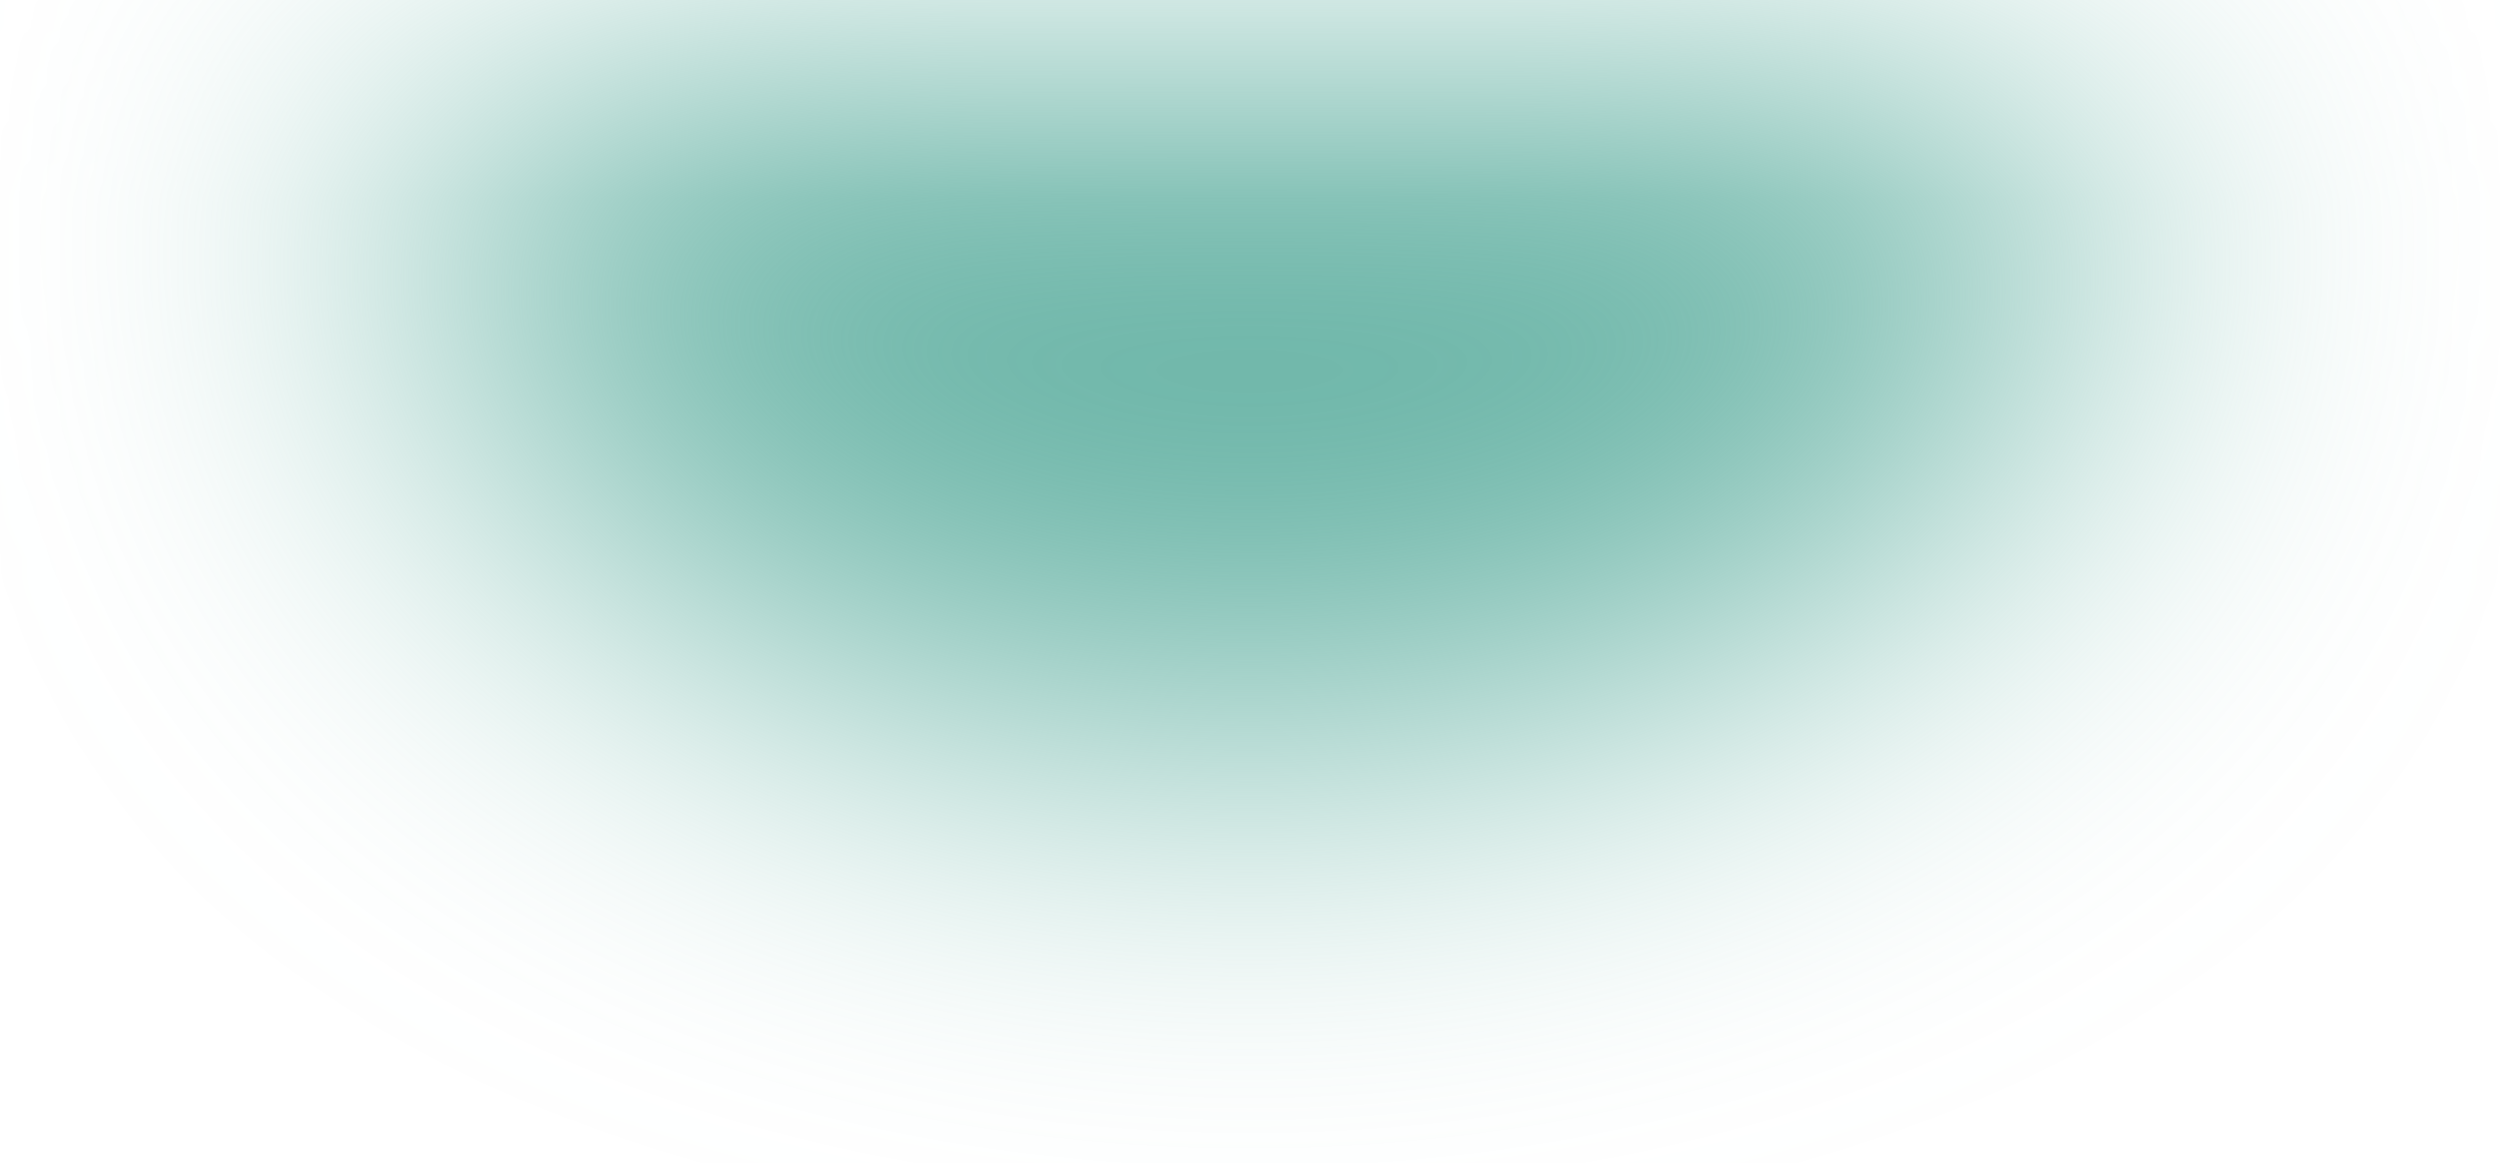
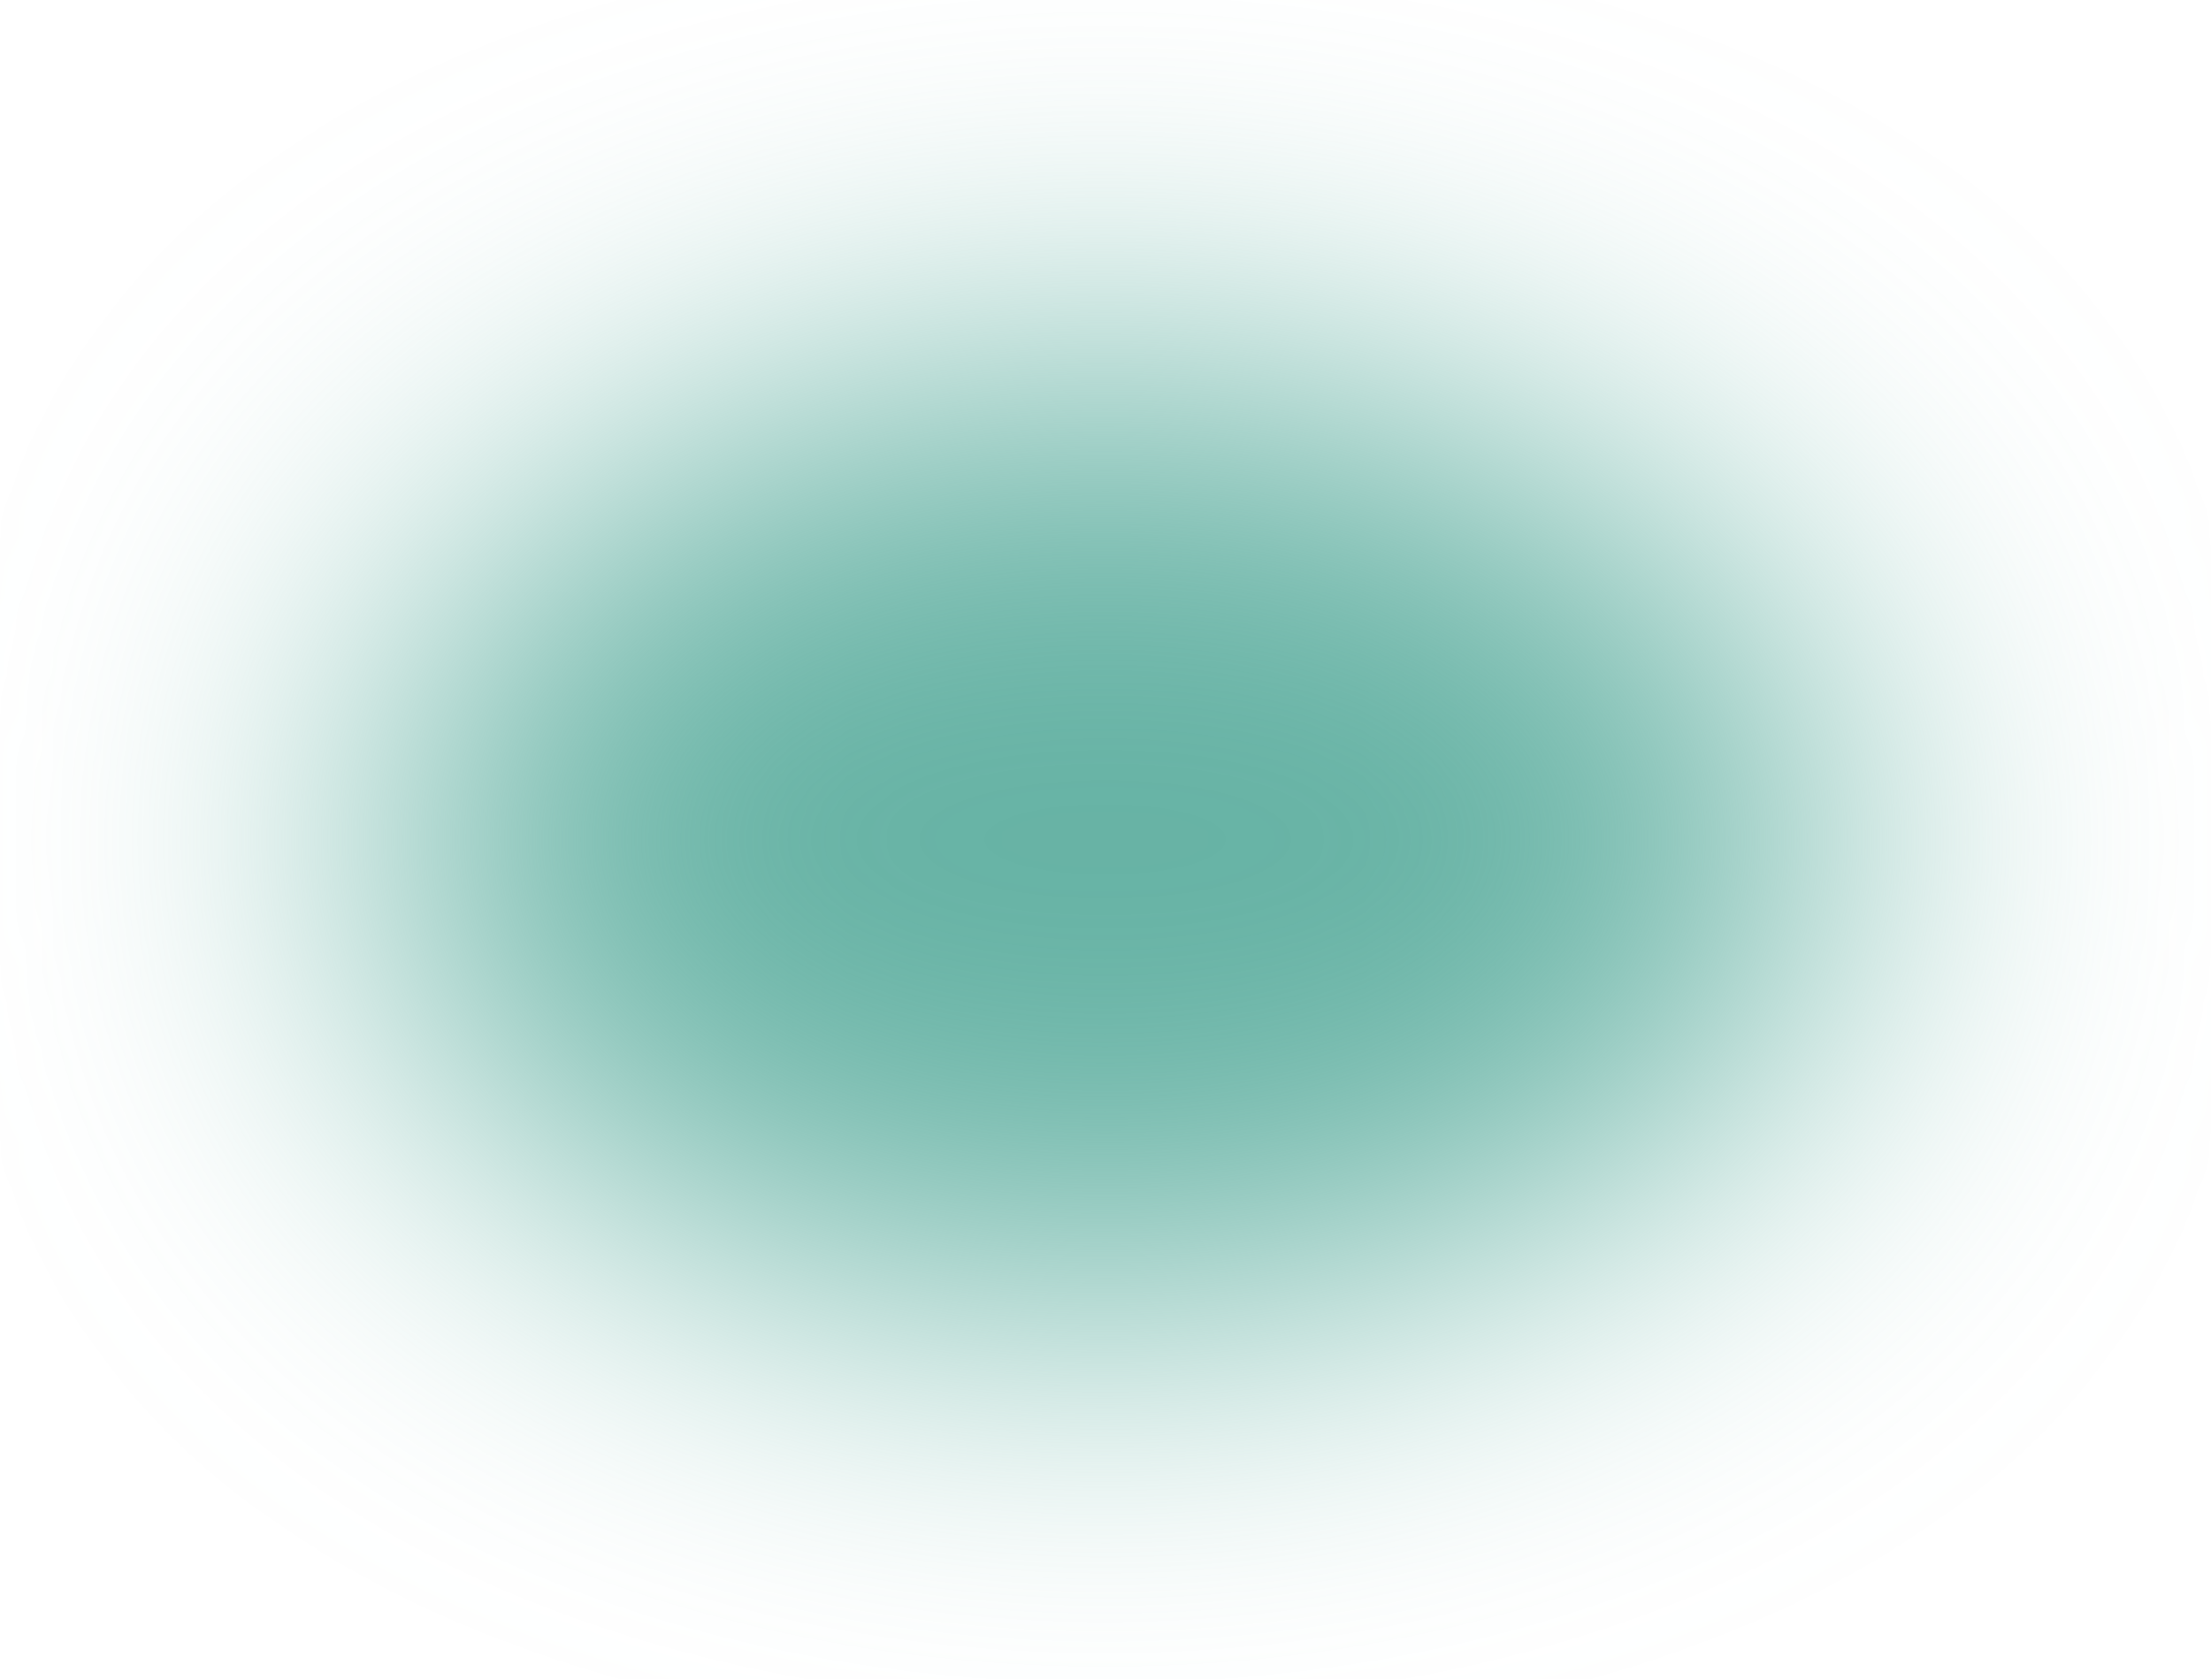
- <svg xmlns="http://www.w3.org/2000/svg" width="887" height="413" viewBox="0 0 887 413" fill="none">
+ <svg xmlns="http://www.w3.org/2000/svg" width="887" height="674" viewBox="0 0 887 674" fill="none">
  <g filter="url(#filter0_f_19_608)">
-     <ellipse cx="443.333" cy="75.501" rx="293.333" ry="186.811" fill="#67B3A5" />
+     <ellipse cx="443.333" cy="336.811" rx="293.333" ry="186.811" fill="#67B3A5" />
  </g>
  <defs>
-     <filter id="filter0_f_19_608" x="0" y="-261.31" width="886.667" height="673.621" filterUnits="userSpaceOnUse" color-interpolation-filters="sRGB">
+     <filter id="filter0_f_19_608" x="0" y="0" width="886.667" height="673.621" filterUnits="userSpaceOnUse" color-interpolation-filters="sRGB">
      <feFlood flood-opacity="0" result="BackgroundImageFix" />
      <feBlend mode="normal" in="SourceGraphic" in2="BackgroundImageFix" result="shape" />
      <feGaussianBlur stdDeviation="75" result="effect1_foregroundBlur_19_608" />
    </filter>
  </defs>
</svg>
